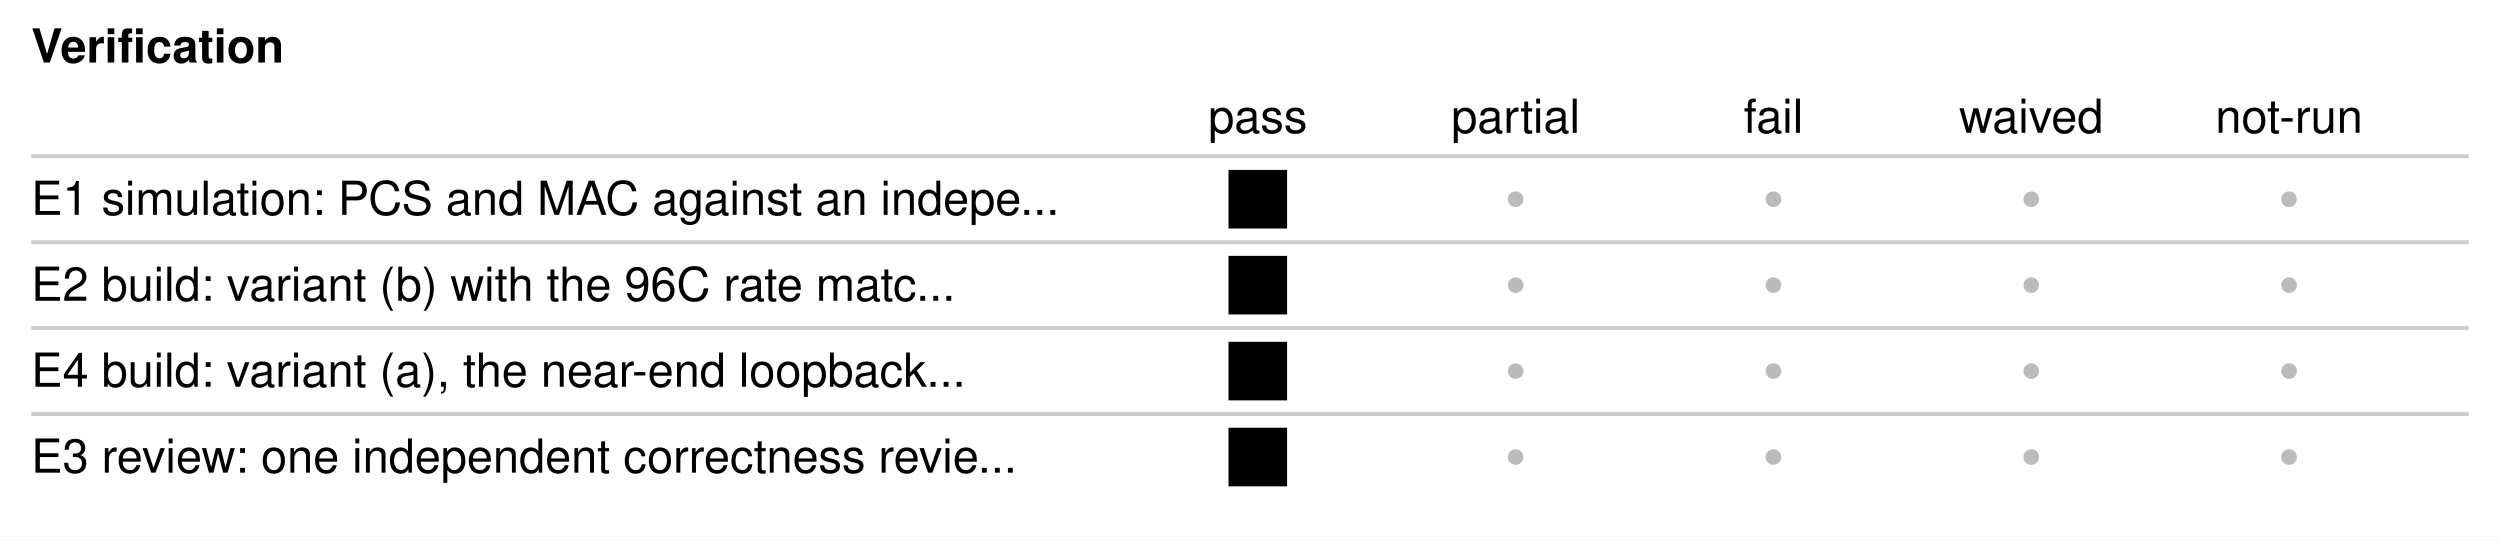
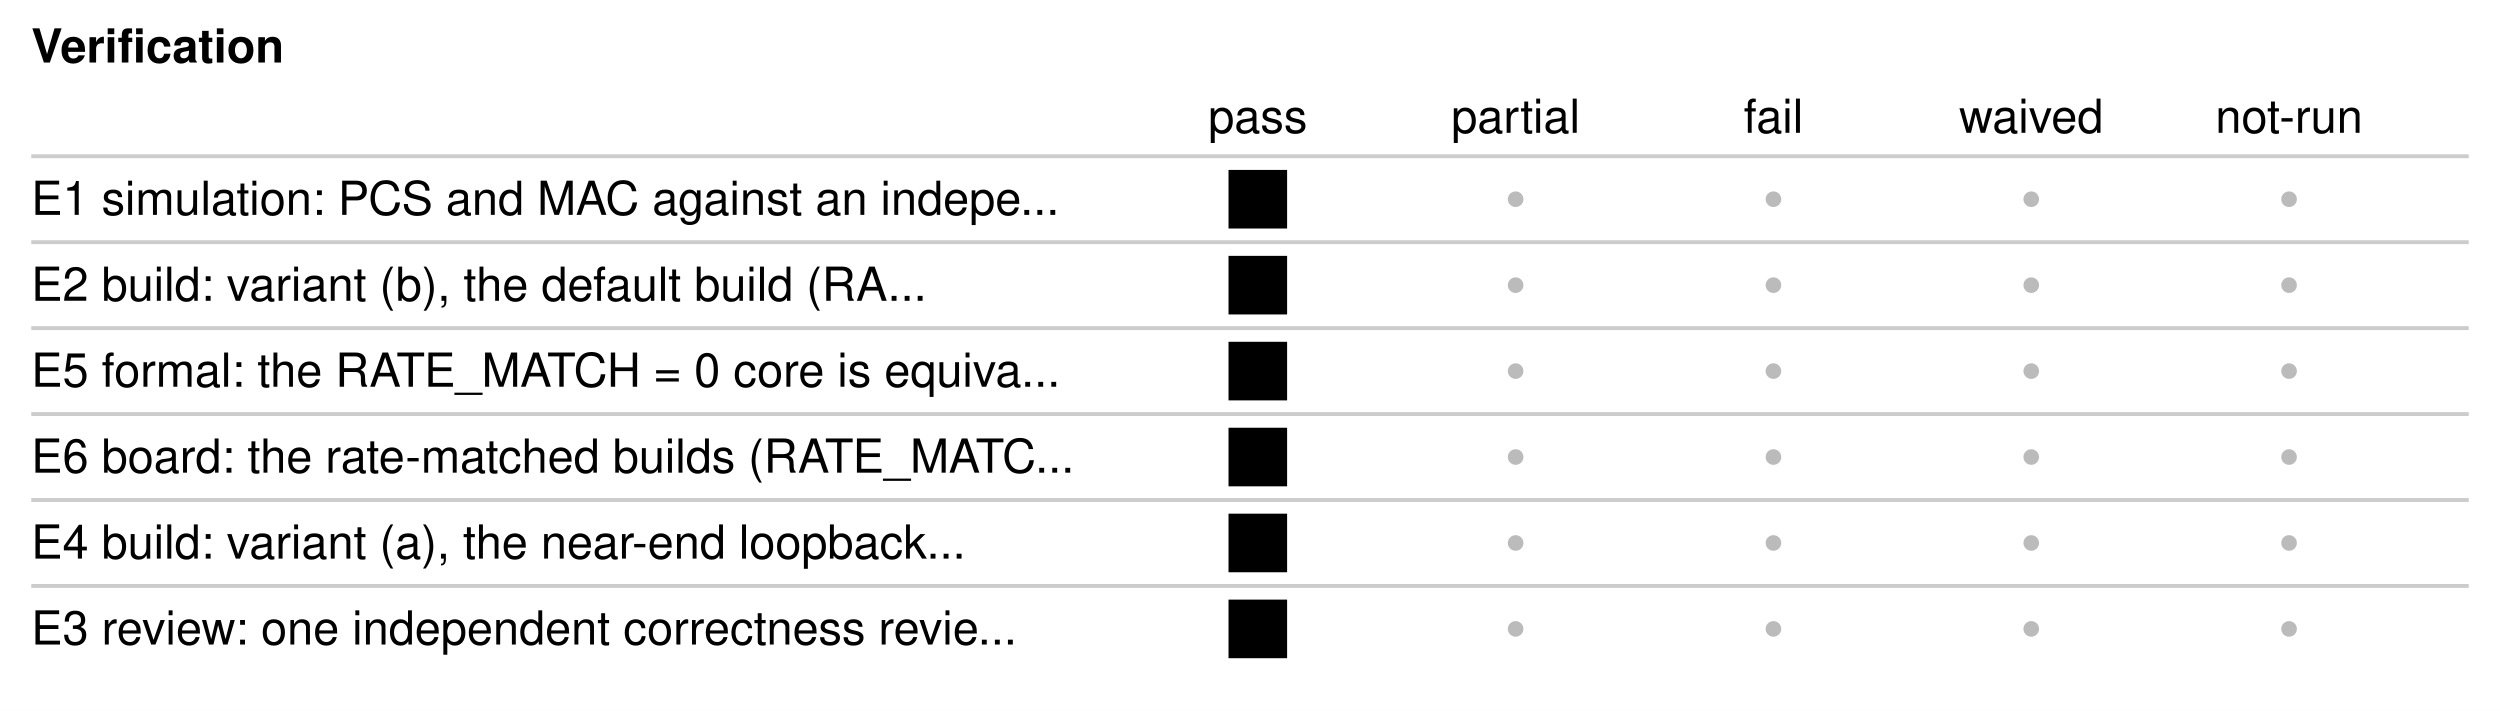
- <svg xmlns="http://www.w3.org/2000/svg" width="640" height="138" viewBox="0 0 640 138" font-family="Helvetica, Arial, sans-serif" font-size="12" role="img" aria-label="Verification matrix">
-   <rect width="640" height="138" fill="#fff" />
+ <svg xmlns="http://www.w3.org/2000/svg" width="640" height="182" viewBox="0 0 640 182" font-family="Helvetica, Arial, sans-serif" font-size="12" role="img" aria-label="Verification matrix">
+   <rect width="640" height="182" fill="#fff" />
  <text x="8" y="16" font-weight="bold">Verification</text>
  <text x="322" y="34" text-anchor="middle">pass</text>
  <text x="388" y="34" text-anchor="middle">partial</text>
  <text x="454" y="34" text-anchor="middle">fail</text>
  <text x="520" y="34" text-anchor="middle">waived</text>
  <text x="586" y="34" text-anchor="middle">not-run</text>
  <line x1="8" y1="40" x2="632" y2="40" stroke="#ccc" />
  <text x="8" y="55">E1 simulation: PCS and MAC against an indepe...</text>
  <rect x="315" y="44" width="14" height="14" fill="#000" stroke="#000" />
  <circle cx="388" cy="51" r="2" fill="#bbb" />
  <circle cx="454" cy="51" r="2" fill="#bbb" />
  <circle cx="520" cy="51" r="2" fill="#bbb" />
  <circle cx="586" cy="51" r="2" fill="#bbb" />
  <line x1="8" y1="62" x2="632" y2="62" stroke="#ccc" />
-   <text x="8" y="77">E2 build: variant (b) with the 96C rate matc...</text>
+   <text x="8" y="77">E2 build: variant (b), the default build (RA...</text>
  <rect x="315" y="66" width="14" height="14" fill="#000" stroke="#000" />
  <circle cx="388" cy="73" r="2" fill="#bbb" />
  <circle cx="454" cy="73" r="2" fill="#bbb" />
  <circle cx="520" cy="73" r="2" fill="#bbb" />
  <circle cx="586" cy="73" r="2" fill="#bbb" />
  <line x1="8" y1="84" x2="632" y2="84" stroke="#ccc" />
-   <text x="8" y="99">E4 build: variant (a), the near-end loopback...</text>
+   <text x="8" y="99">E5 formal: the RATE_MATCH = 0 core is equiva...</text>
  <rect x="315" y="88" width="14" height="14" fill="#000" stroke="#000" />
  <circle cx="388" cy="95" r="2" fill="#bbb" />
  <circle cx="454" cy="95" r="2" fill="#bbb" />
  <circle cx="520" cy="95" r="2" fill="#bbb" />
  <circle cx="586" cy="95" r="2" fill="#bbb" />
  <line x1="8" y1="106" x2="632" y2="106" stroke="#ccc" />
-   <text x="8" y="121">E3 review: one independent correctness revie...</text>
+   <text x="8" y="121">E6 board: the rate-matched builds (RATE_MATC...</text>
  <rect x="315" y="110" width="14" height="14" fill="#000" stroke="#000" />
  <circle cx="388" cy="117" r="2" fill="#bbb" />
  <circle cx="454" cy="117" r="2" fill="#bbb" />
  <circle cx="520" cy="117" r="2" fill="#bbb" />
  <circle cx="586" cy="117" r="2" fill="#bbb" />
+   <line x1="8" y1="128" x2="632" y2="128" stroke="#ccc" />
+   <text x="8" y="143">E4 build: variant (a), the near-end loopback...</text>
+   <rect x="315" y="132" width="14" height="14" fill="#000" stroke="#000" />
+   <circle cx="388" cy="139" r="2" fill="#bbb" />
+   <circle cx="454" cy="139" r="2" fill="#bbb" />
+   <circle cx="520" cy="139" r="2" fill="#bbb" />
+   <circle cx="586" cy="139" r="2" fill="#bbb" />
+   <line x1="8" y1="150" x2="632" y2="150" stroke="#ccc" />
+   <text x="8" y="165">E3 review: one independent correctness revie...</text>
+   <rect x="315" y="154" width="14" height="14" fill="#000" stroke="#000" />
+   <circle cx="388" cy="161" r="2" fill="#bbb" />
+   <circle cx="454" cy="161" r="2" fill="#bbb" />
+   <circle cx="520" cy="161" r="2" fill="#bbb" />
+   <circle cx="586" cy="161" r="2" fill="#bbb" />
</svg>
